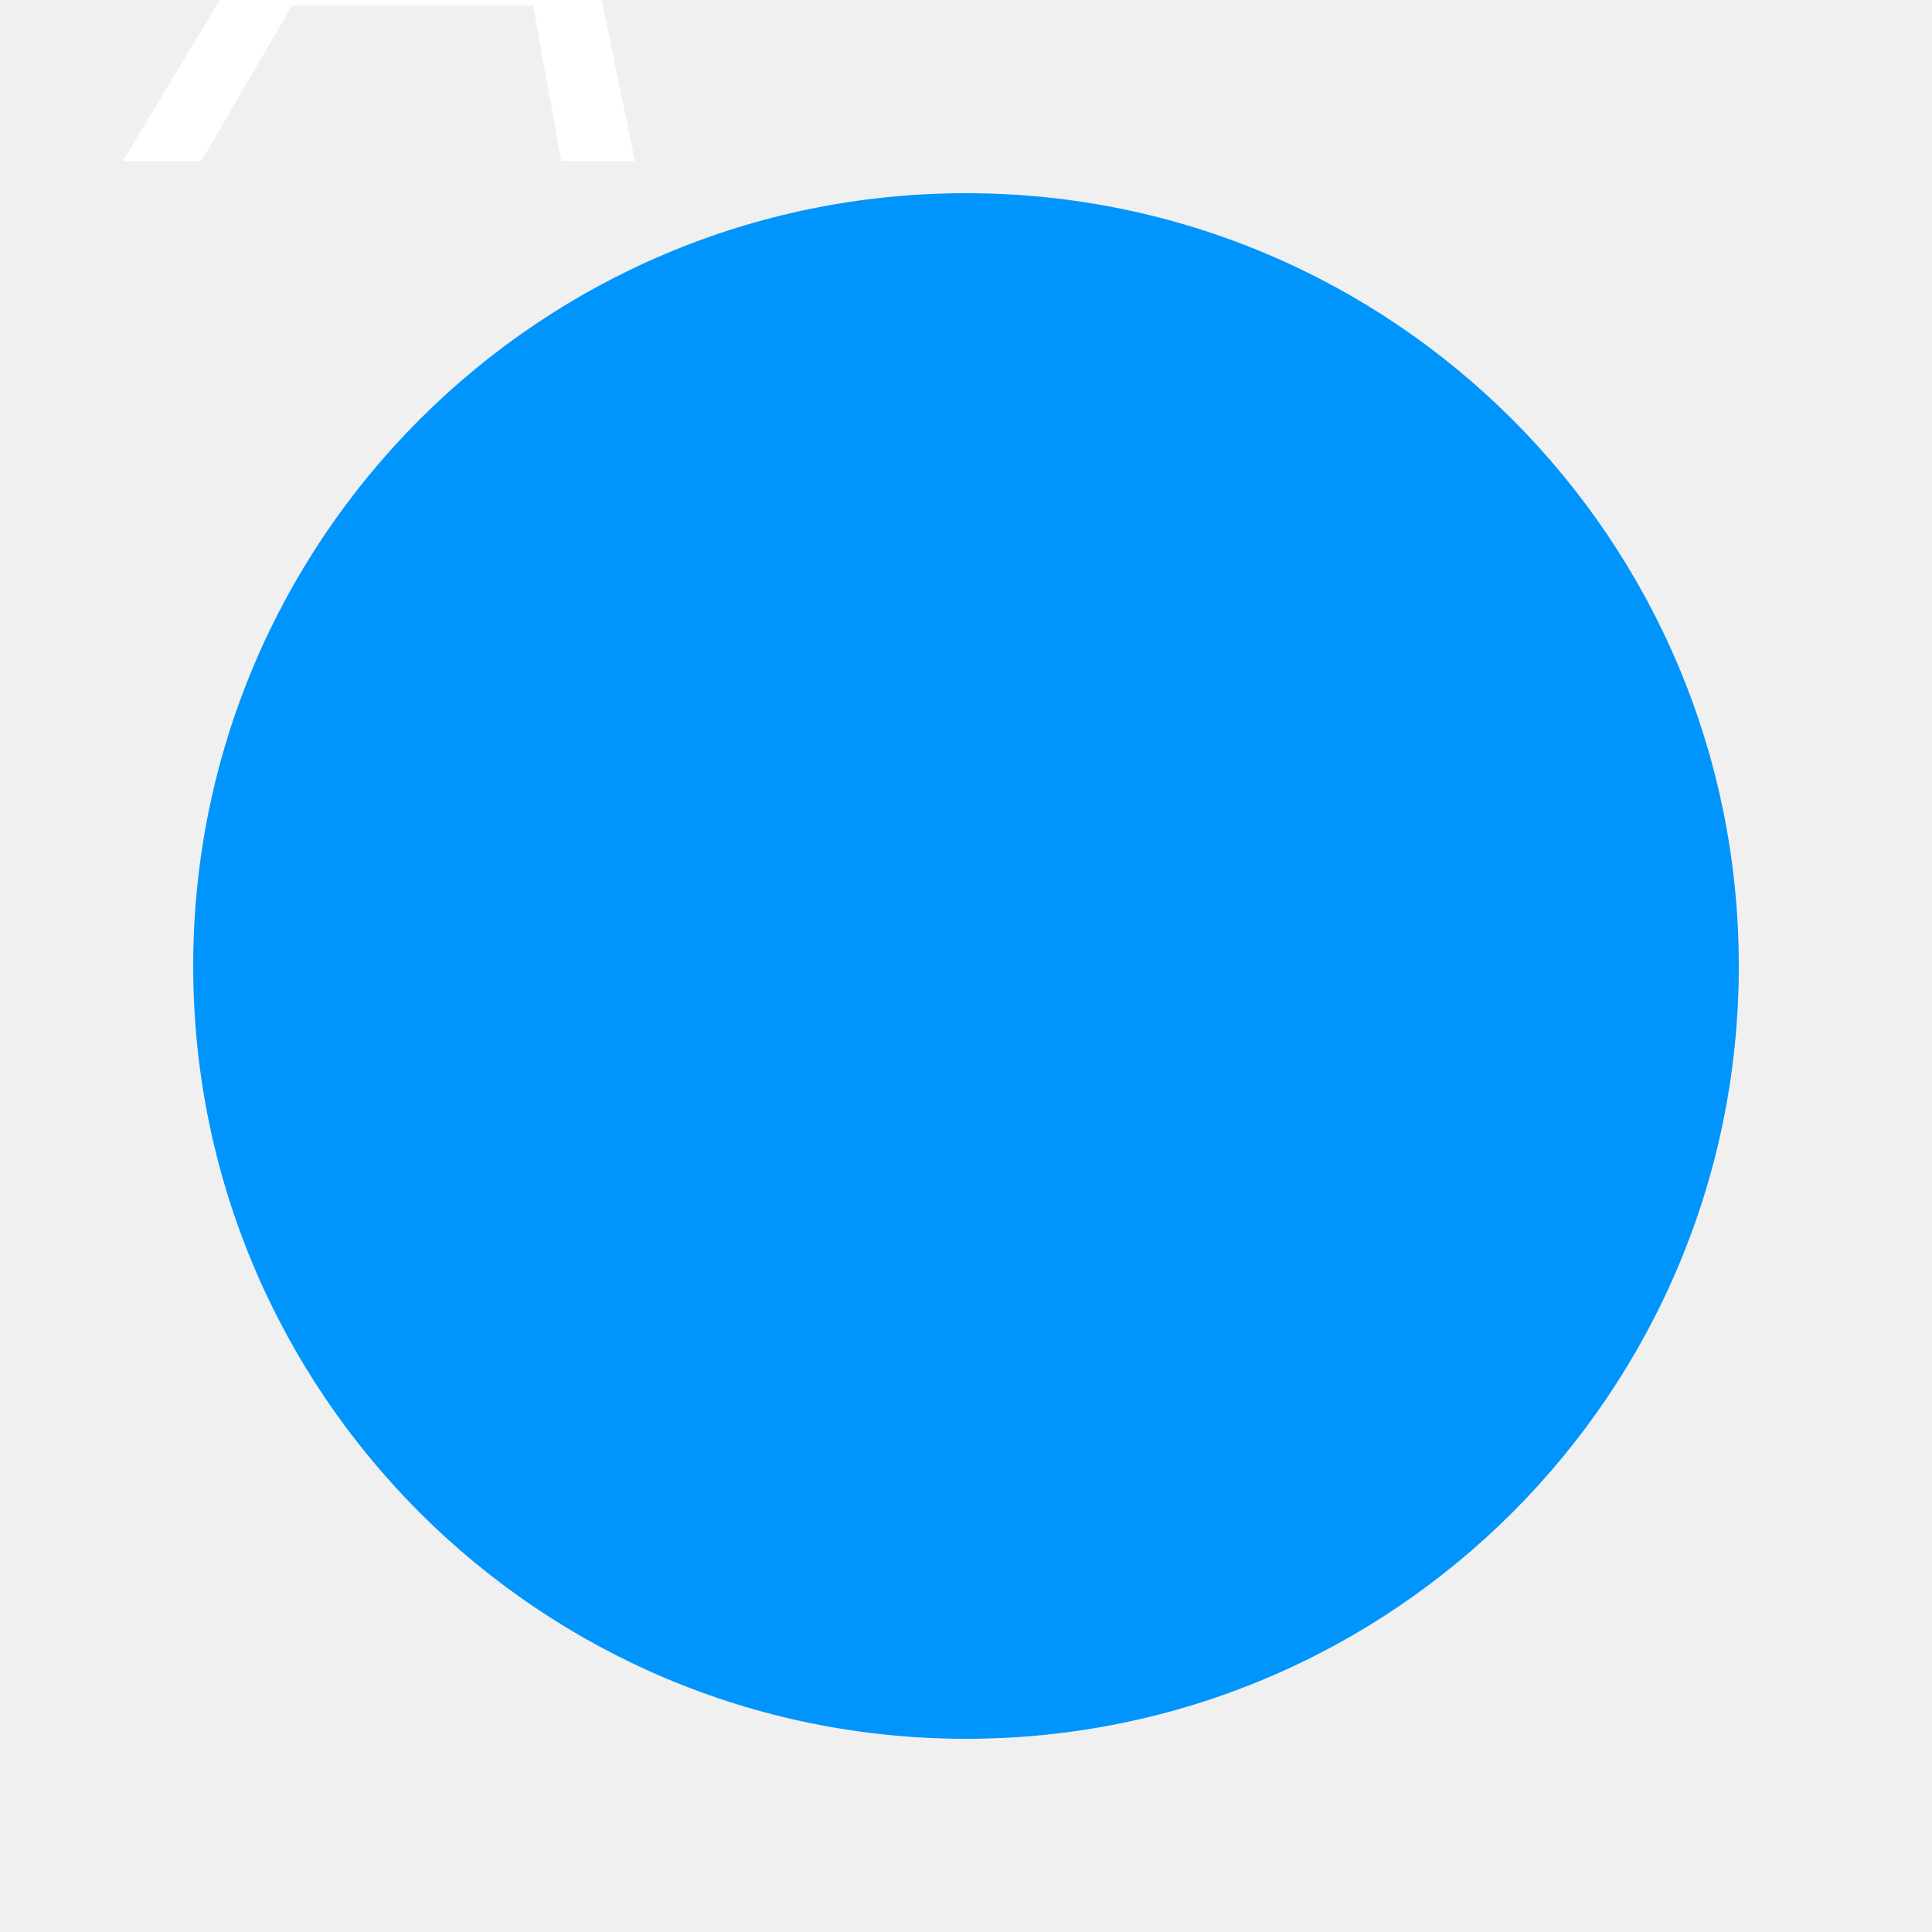
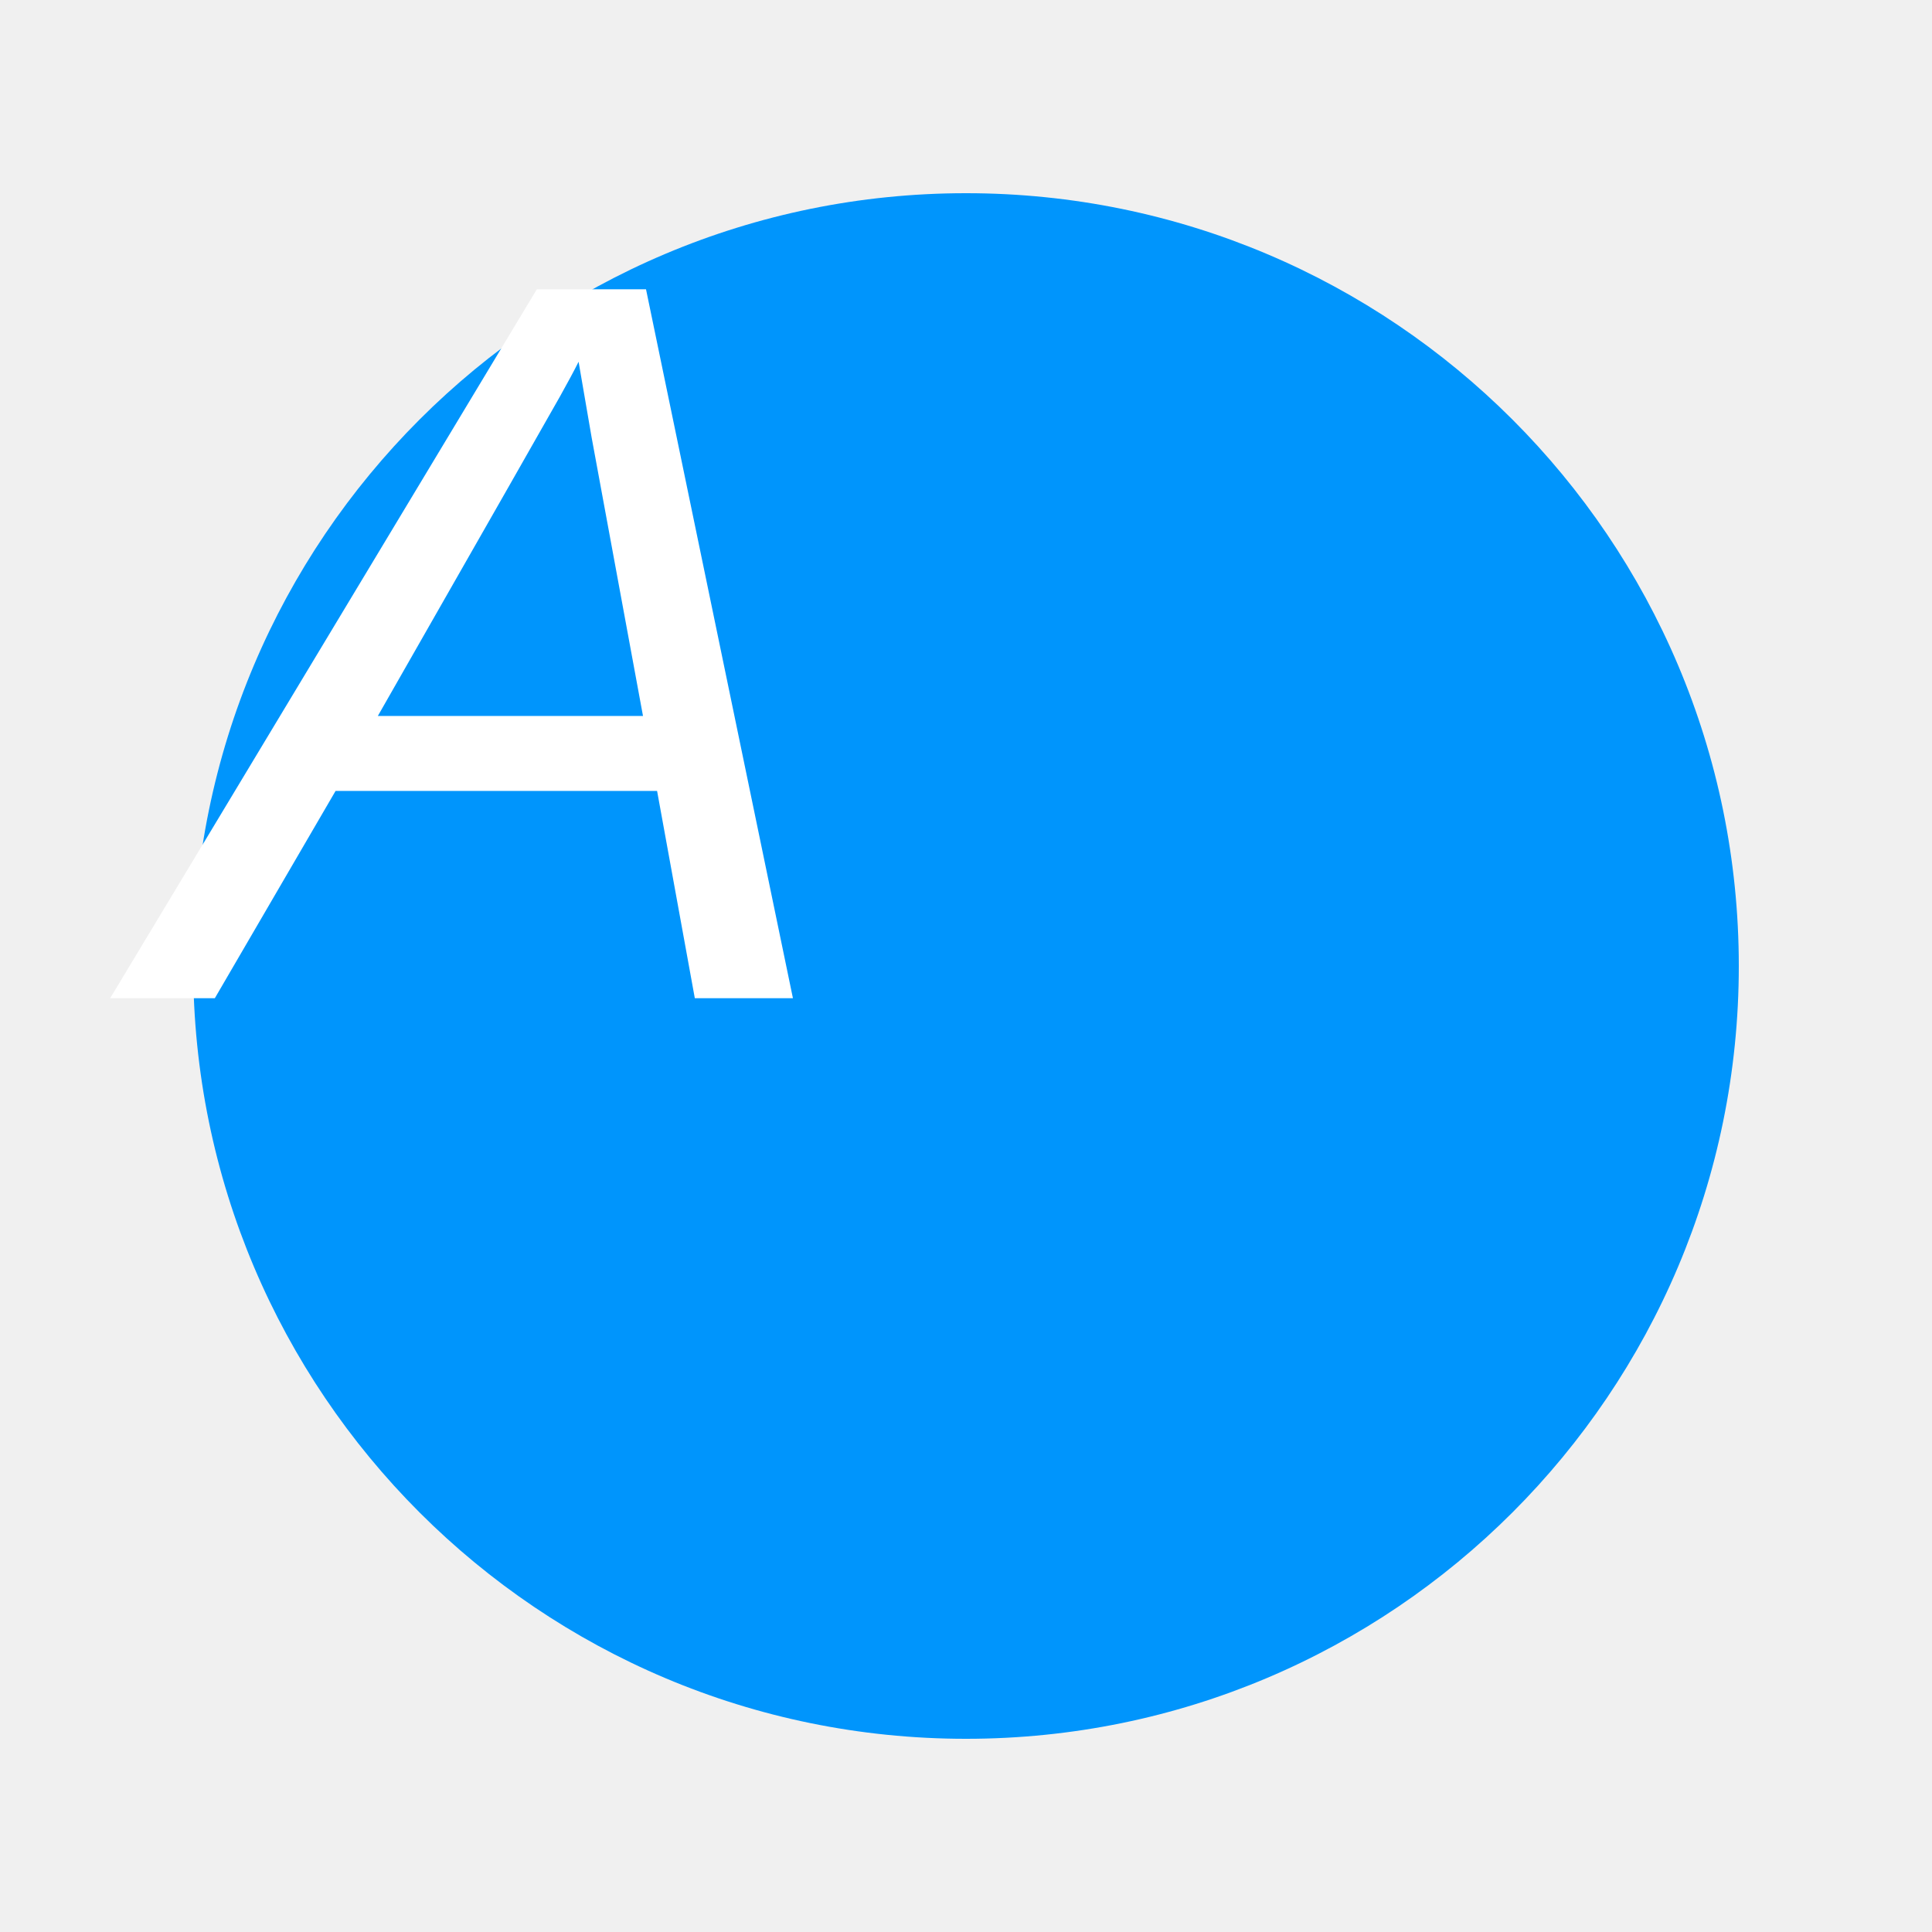
<svg xmlns="http://www.w3.org/2000/svg" version="1.0" width="1500px" height="1500px" viewBox="0 0 1500 1500" style="background-color: transparent;">
  <rect x="0" y="0" width="1500" height="1500" fill="none" stroke="none" pointer-events="all" />
  <circle cx="750" cy="750" r="600" fill="#0095fc" stroke="none" pointer-events="all" />
-   <text x="125" y="125" font-size="600" font-style="italic" font-family="Arial" rotate="45" fill="#ffffff">A</text>
+   <text x="125" y="775" font-size="800" font-style="italic" font-family="Arial" rotate="45" fill="#ffffff">A</text>
</svg>
